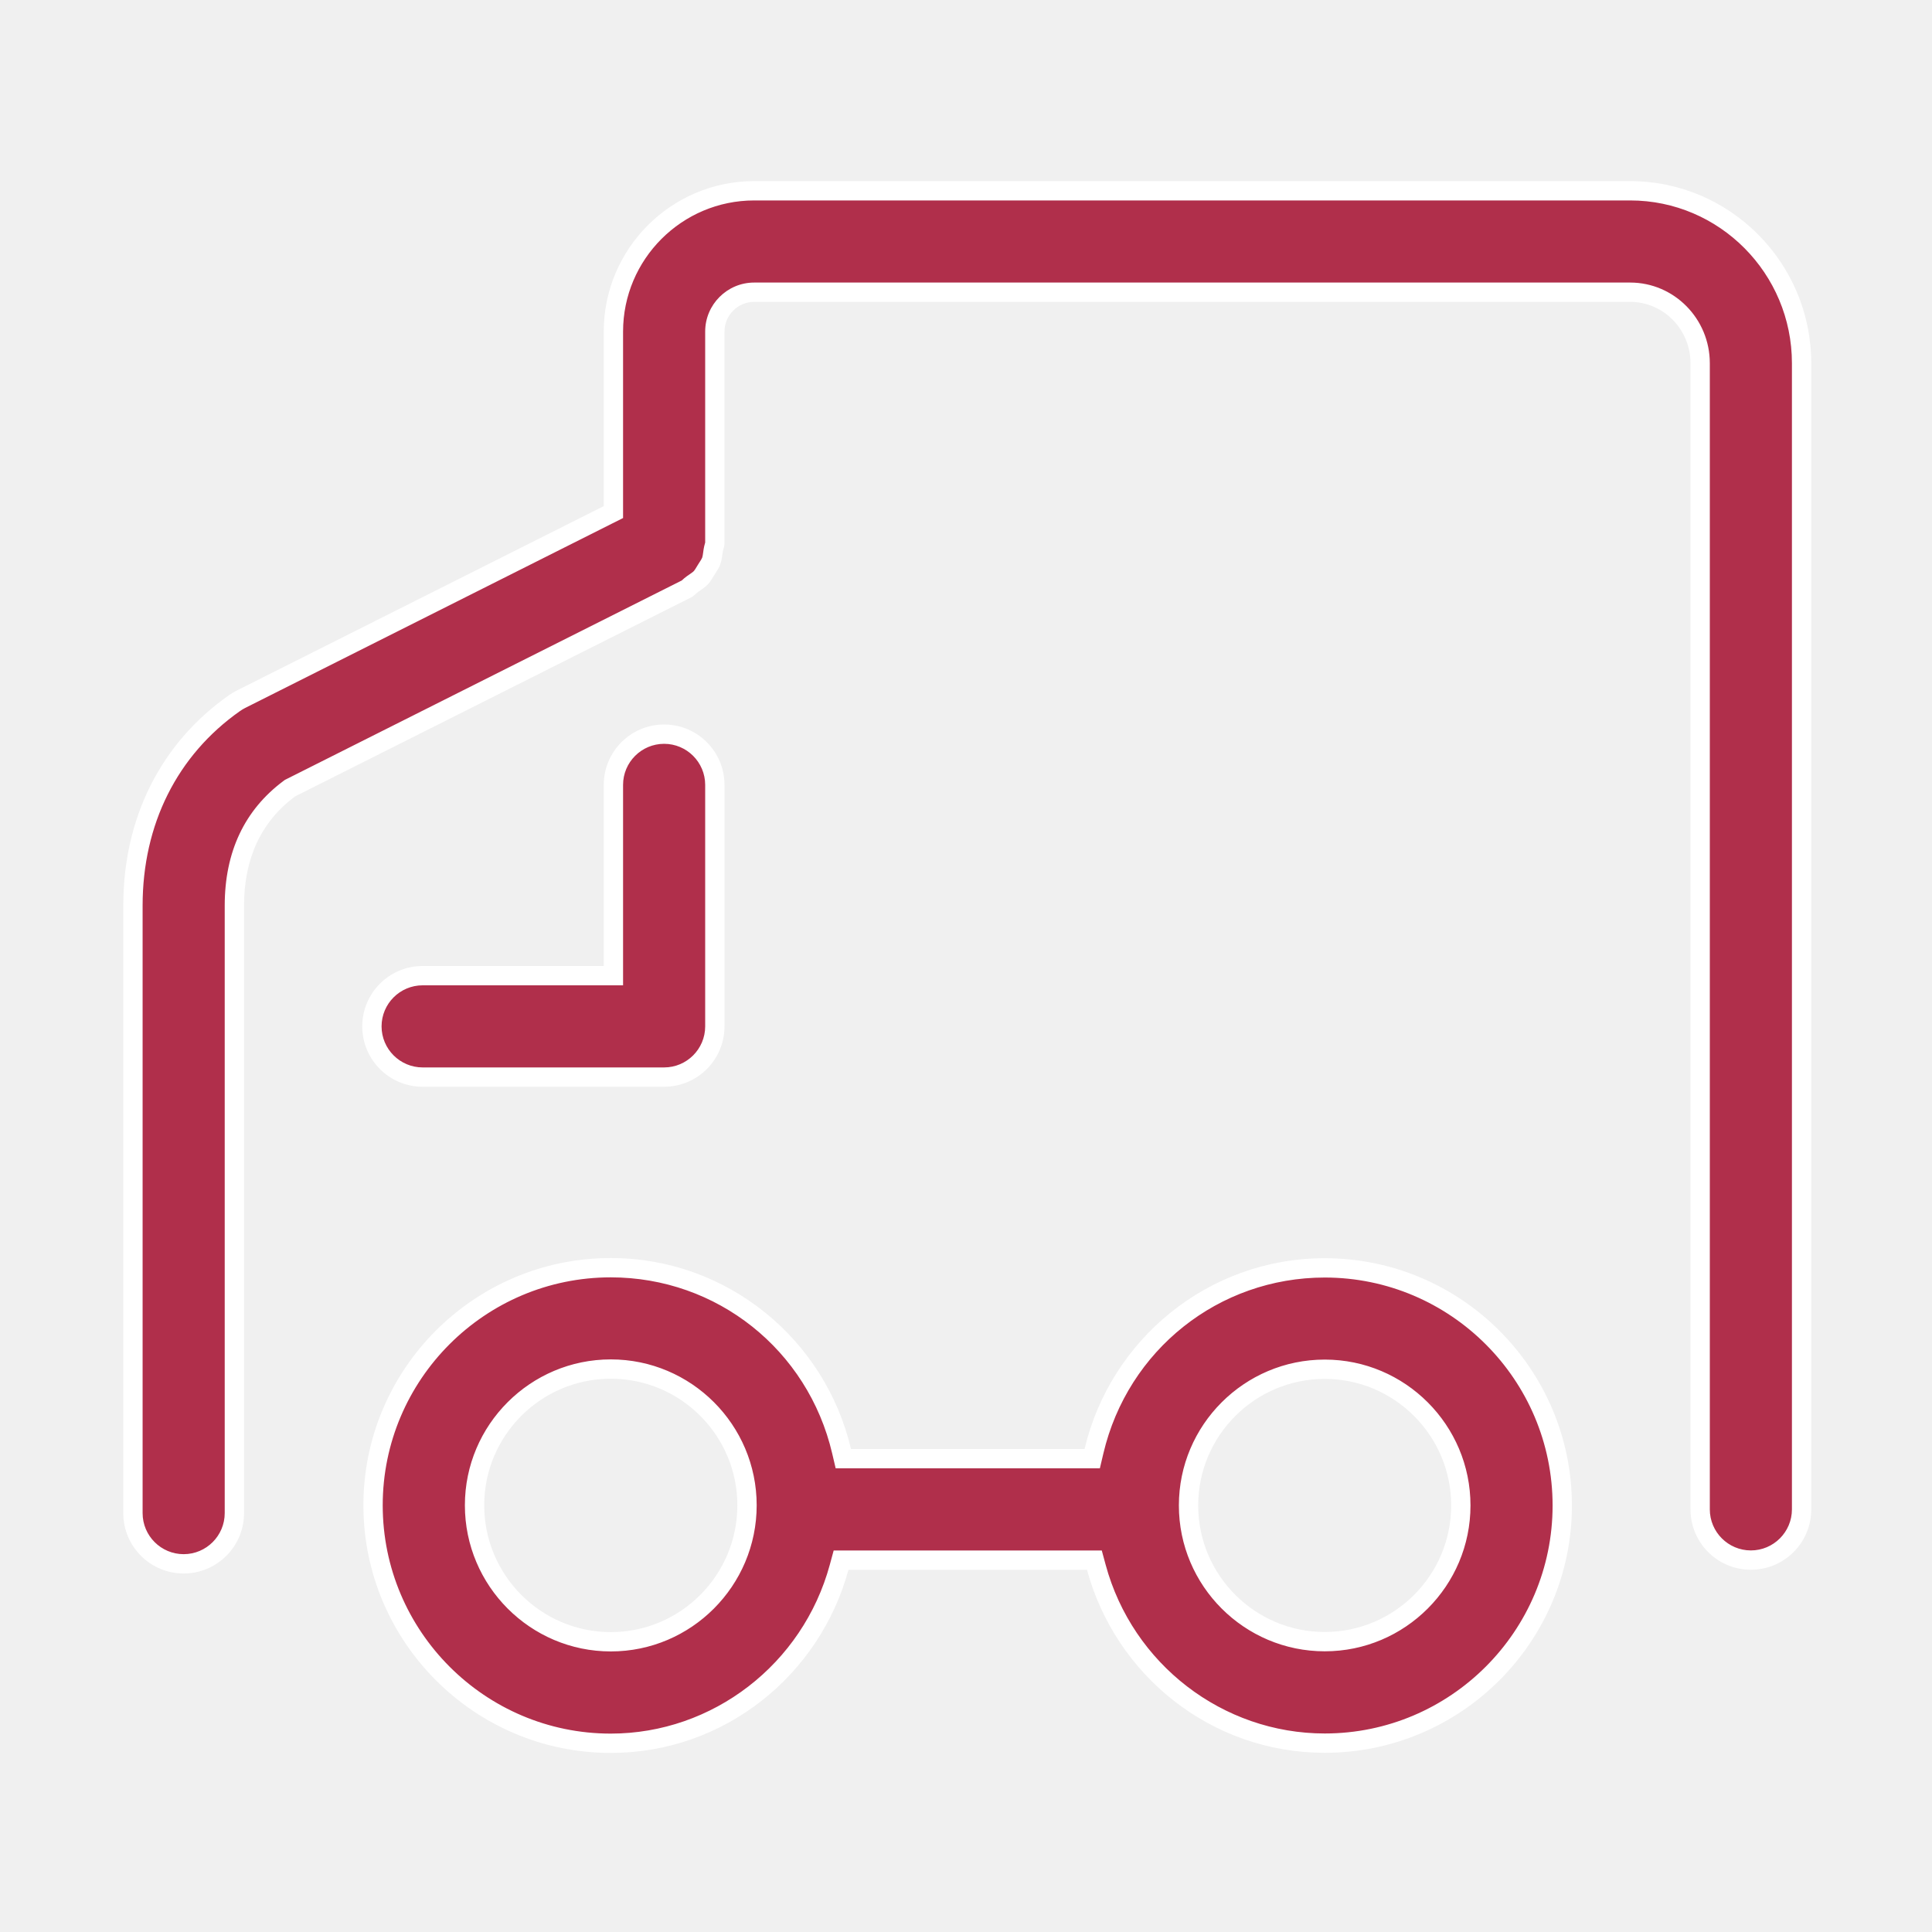
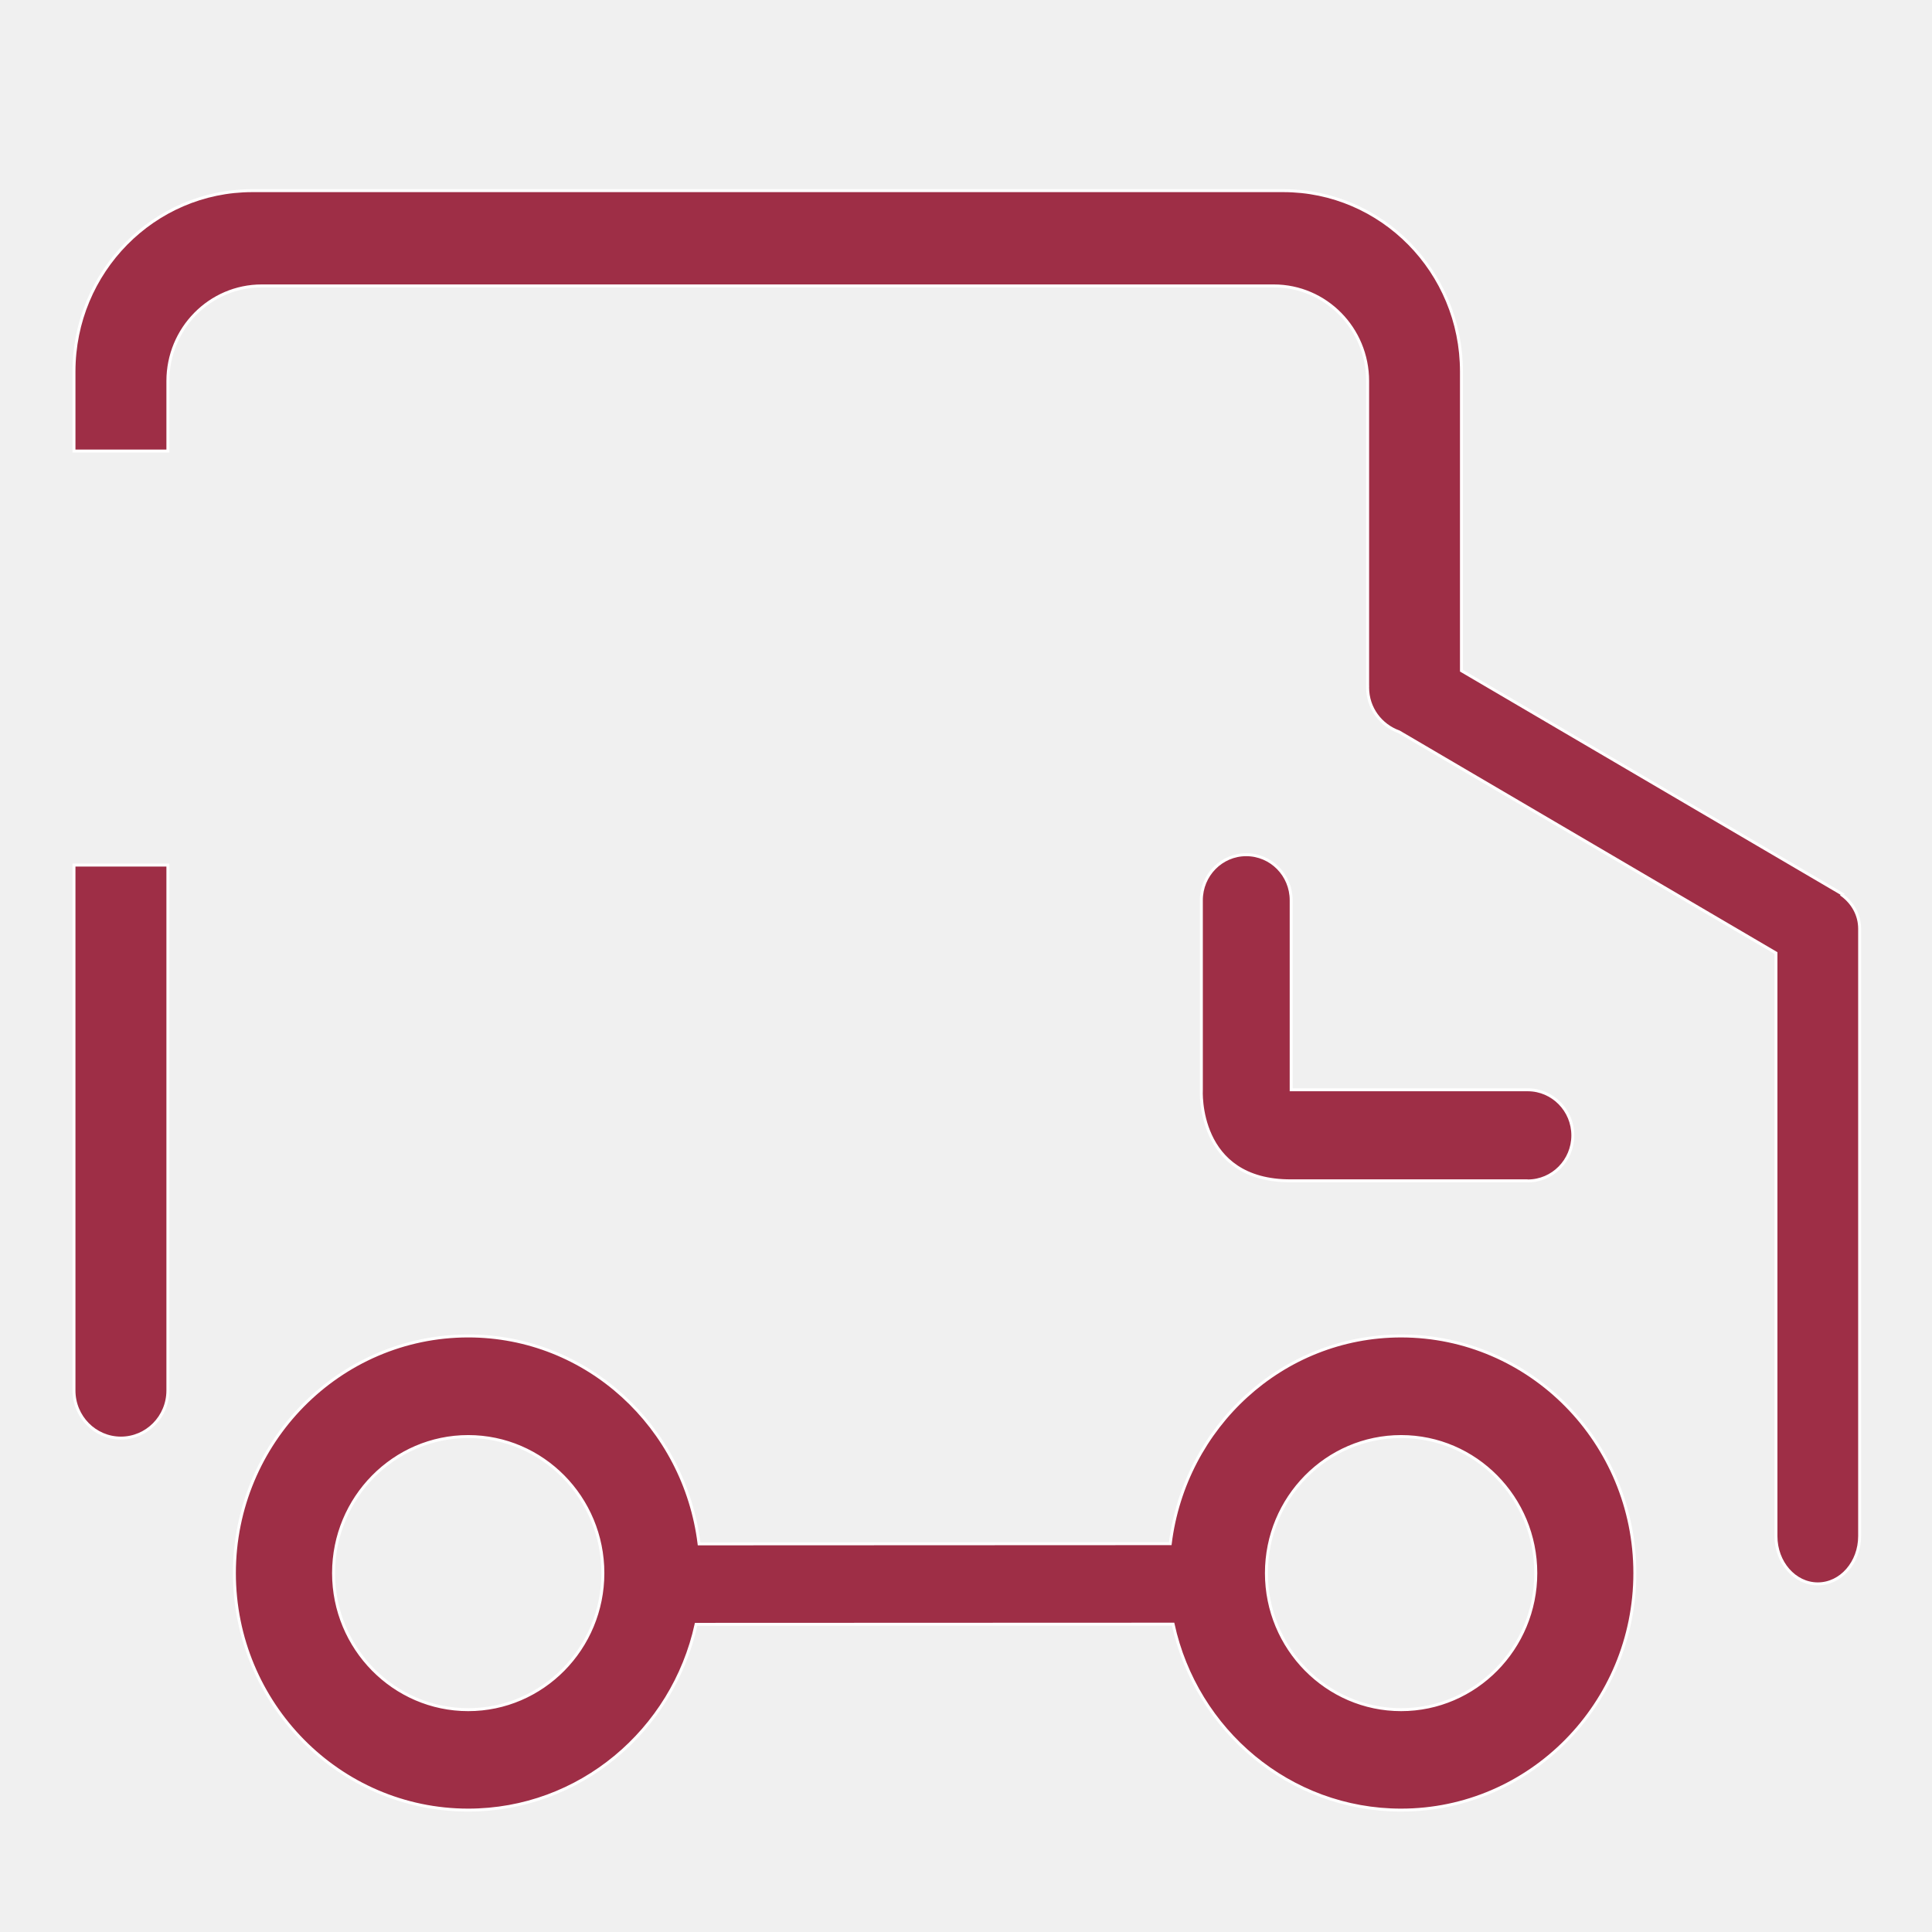
- <svg xmlns="http://www.w3.org/2000/svg" version="1.1" id="图层_1" x="0px" y="0px" width="32px" height="32px" viewBox="0 0 200 200" enable-background="new 0 0 200 200" xml:space="preserve">
+ <svg xmlns="http://www.w3.org/2000/svg" version="1.1" id="图层_1" x="0px" y="0px" width="32px" height="32px" viewBox="0 0 32 32" enable-background="new 0 0 32 32" xml:space="preserve">
  <g>
    <g transform="scale(0.1953125, 0.1953125)">
-       <g>
-         <path fill="#B02F4B" d="M323.712,923.968c-69.467,0-125.985-56.575-125.985-126.115c0-69.45,56.518-125.949,125.985-125.949     c58.612,0,108.92,39.994,122.342,97.265l0.925,3.95h131.925l0.93-3.945c13.485-57.215,63.78-97.175,122.31-97.175     c69.415,0,125.885,56.5,125.885,125.949c0,69.45-56.47,125.955-125.885,125.955c-56.41,0-106.2-38.33-121.075-93.215l-1.025-3.78     H445.779l-1.025,3.78C429.834,885.607,380.059,923.968,323.712,923.968z M323.745,725.628c-39.825,0-72.225,32.385-72.225,72.194     c0,39.896,32.4,72.351,72.225,72.351c39.805,0,72.189-32.455,72.189-72.351C395.934,758.013,363.549,725.628,323.745,725.628z      M702.144,725.728c-39.81,0-72.195,32.385-72.195,72.19c0,39.805,32.385,72.189,72.195,72.189     c39.77,0,72.125-32.385,72.125-72.189C774.268,758.112,741.914,725.728,702.144,725.728z M97.345,828.862     c-14.823,0-26.88-12.06-26.88-26.88V479.998c0-44.814,19.115-82.932,53.825-107.332c1.077-0.752,2.217-1.43,3.387-2.029     l197.442-99.226v-95.667c0-41.147,33.477-74.625,74.625-74.625h464.284c50.095,0,90.85,40.998,90.85,91.393v607.486     c0,14.819-12.06,26.88-26.88,26.88c-14.82,0-26.88-12.061-26.88-26.88V192.512c0-20.75-16.64-37.633-37.09-37.633H399.744     c-11.505,0-20.865,9.36-20.865,20.865v112.255c0,0.272-0.16,0.84-0.313,1.388c-0.212,0.76-0.417,1.529-0.55,2.337l-0.145,1.048     c-0.242,1.79-0.452,3.335-0.95,4.695c-0.393,1.034-1.07,2.09-1.857,3.31l-1.458,2.335c-0.713,1.183-1.328,2.202-2.053,2.995     c-0.902,0.978-2.143,1.825-3.58,2.81l-0.88,0.605c-0.725,0.508-1.36,1.072-1.985,1.652c-0.34,0.313-0.803,0.74-0.988,0.83     L153.685,417.738l-0.36,0.268c-19.31,14.385-29.1,35.242-29.1,61.992v321.984C124.225,816.803,112.167,828.862,97.345,828.862z      M224,570.878c-14.822,0-26.88-12.06-26.88-26.88c0-14.819,12.058-26.88,26.88-26.88h101.12V415.999     c0-14.823,12.057-26.88,26.88-26.88c14.822,0,26.88,12.057,26.88,26.88v127.999c0,14.82-12.058,26.88-26.88,26.88H224z" />
-         <path fill="#FFFFFF" d="M864.028,106.239c47.27,0,85.73,38.7,85.73,86.272v607.486c0,12-9.76,21.76-21.76,21.76     s-21.76-9.76-21.76-21.76V192.512c0-23.572-18.935-42.752-42.21-42.752H399.744c-14.327,0-25.985,11.654-25.985,25.984v111.827     c-0.038,0.146-0.083,0.288-0.123,0.436c-0.265,0.942-0.51,1.897-0.705,3.107l-0.132,0.97c-0.203,1.492-0.377,2.78-0.655,3.54     c-0.212,0.564-0.78,1.445-1.382,2.377l-0.672,1.053c-0.295,0.468-0.58,0.94-0.868,1.415c-0.547,0.905-1.063,1.766-1.422,2.155     c-0.518,0.56-1.585,1.29-2.715,2.064l-0.95,0.653c-1.078,0.757-1.9,1.518-2.5,2.072c-0.087,0.08-0.172,0.16-0.26,0.24     L151.787,412.961l-0.802,0.402l-0.717,0.535c-20.678,15.405-31.163,37.646-31.163,66.1v321.984c0,12-9.763,21.76-21.76,21.76     c-12,0-21.76-9.76-21.76-21.76V479.998c0-43.1,18.342-79.729,51.627-103.129c0.868-0.605,1.808-1.168,2.73-1.641l194.654-97.824     l5.643-2.835v-6.315v-92.51c0-38.325,31.18-69.505,69.505-69.505H864.028 M352,394.238c12,0,21.76,9.761,21.76,21.761v127.999     c0,12-9.76,21.76-21.76,21.76H224c-11.998,0-21.76-9.76-21.76-21.76s9.762-21.76,21.76-21.76h96h10.24v-10.24v-95.999     C330.239,403.999,340.002,394.238,352,394.238 M323.712,677.023c56.222,0,104.482,38.369,117.357,93.31l1.852,7.904h8.118h123.81     h8.105l1.86-7.89c12.94-54.89,61.185-93.229,117.33-93.229c66.59,0,120.765,54.205,120.765,120.829     c0,66.63-54.175,120.835-120.765,120.835c-54.105,0-101.86-36.774-116.13-89.435l-2.05-7.561h-7.835H449.694h-7.83l-2.053,7.556     c-14.315,52.699-62.057,89.505-116.1,89.505c-66.645,0-120.865-54.28-120.865-120.995     C202.847,731.228,257.067,677.023,323.712,677.023 M323.745,875.292c42.63,0,77.31-34.755,77.31-77.47     c0-42.63-34.68-77.314-77.31-77.314c-42.647,0-77.345,34.685-77.345,77.314C246.399,840.537,281.097,875.292,323.745,875.292      M702.144,875.228c42.595,0,77.245-34.68,77.245-77.31s-34.65-77.311-77.245-77.311c-42.63,0-77.315,34.681-77.315,77.311     S659.514,875.228,702.144,875.228 M864.028,95.999H399.744c-43.97,0-79.745,35.775-79.745,79.745v92.51l-194.655,97.825     c-1.377,0.705-2.72,1.505-4,2.399c-36.097,25.375-56,64.96-56,111.52v321.984c0,17.695,14.335,32,32,32c17.662,0,32-14.305,32-32     V479.998c0-25.024,9.088-44.512,27.04-57.887l209.982-105.505c1.44-0.702,2.368-1.982,3.647-2.88     c1.89-1.313,3.778-2.495,5.313-4.16c1.408-1.535,2.337-3.327,3.425-5.053c1.087-1.729,2.24-3.33,2.975-5.282     c0.8-2.178,1.025-4.418,1.345-6.688c0.255-1.57,0.927-2.945,0.927-4.545V175.744c0-8.673,7.073-15.745,15.745-15.745h464.284     c17.635,0,31.97,14.593,31.97,32.513v607.486c0,17.694,14.305,32,32,32c17.695,0,32-14.306,32-32V192.512     C959.998,139.294,916.928,95.999,864.028,95.999L864.028,95.999z M352,383.999c-17.665,0-32,14.335-32,32v95.999h-96     c-17.665,0-32,14.335-32,32c0,17.695,14.335,32,32,32h128c17.665,0,32-14.305,32-32V415.999     C383.999,398.334,369.664,383.999,352,383.999L352,383.999z M323.712,666.783c-72.287,0-131.104,58.784-131.104,131.069     c0,72.354,58.817,131.234,131.104,131.234c60.382,0,110.847-41.345,125.982-97.06h126.435     c15.1,55.715,65.564,96.995,126.015,96.995c72.225,0,131.004-58.785,131.004-131.075c0-72.284-58.78-131.069-131.004-131.069     c-61.955,0-113.665,43.295-127.295,101.12h-123.81C437.472,710.107,385.694,666.783,323.712,666.783L323.712,666.783z      M323.745,865.053c-36.993,0-67.105-30.146-67.105-67.23c0-36.96,30.08-67.074,67.105-67.074c36.99,0,67.07,30.08,67.07,67.074     C390.814,834.907,360.734,865.053,323.745,865.053L323.745,865.053z M702.144,864.987c-36.96,0-67.075-30.08-67.075-67.069     c0-36.99,30.08-67.07,67.075-67.07c36.925,0,67.005,30.08,67.005,67.07C769.148,834.907,739.104,864.987,702.144,864.987     L702.144,864.987z" />
-       </g>
+       <path fill="#9E2E46" stroke="#FFFFFF" stroke-width="0.25" stroke-miterlimit="10" d="M6.274,73.361v44.557    c0,2.229,1.78,4.037,3.979,4.037s3.984-1.809,3.984-4.037V73.361H6.274z" />
+       <path fill="#9E2E46" stroke="#FFFFFF" stroke-width="0.25" stroke-miterlimit="10" d="M156.212,75.899l0.041-0.066l-32.317-18.956    V31.506c0-8.466-6.765-15.338-15.119-15.338H21.402c-8.354,0-15.126,6.872-15.128,15.338v6.745h7.963v-5.937    c0-4.455,3.562-8.068,7.958-8.068h85.824c4.397,0,7.961,3.612,7.961,8.068v25.972h0.005c0,0.005-0.005,0.007-0.005,0.016    c0,1.759,1.123,3.212,2.666,3.765l31.961,18.754v49.451c0,2.227,1.587,4.045,3.549,4.045c1.963,0,3.547-1.819,3.547-4.045V78.756    C157.701,77.562,157.095,76.553,156.212,75.899z" />
+       <path fill="#9E2E46" stroke="#FFFFFF" stroke-width="0.25" stroke-miterlimit="10" d="M109.496,76.343    c0-2.134-1.704-3.861-3.813-3.861c-2.099,0-3.804,1.731-3.804,3.861v16.075c0,0-0.459,7.764,7.617,7.72h20.033    c0.01,0,0.027,0.009,0.039,0.009c2.104,0,3.813-1.733,3.813-3.861c0-2.129-1.706-3.857-3.806-3.869l-20.079,0.001V76.368    C109.496,76.358,109.496,76.353,109.496,76.343z" />
+       <path fill="#9E2E46" stroke="#FFFFFF" stroke-width="0.25" stroke-miterlimit="10" d="M118.817,113.295    c-10.087,0-18.346,7.712-19.576,17.613l-39.956,0.017c-1.223-9.909-9.484-17.631-19.579-17.631    c-10.929,0-19.82,9.02-19.828,20.109c0,11.078,8.896,20.099,19.828,20.099c9.448,0,17.355-6.757,19.325-15.753l40.451-0.015    c1.958,9.002,9.875,15.768,19.335,15.768c10.93,0,19.823-9.019,19.823-20.099C138.64,122.313,129.749,113.295,118.817,113.295z     M39.706,144.985c-6.294,0-11.42-5.2-11.42-11.581c0-6.391,5.122-11.58,11.42-11.58c6.299,0,11.42,5.189,11.42,11.58    C51.126,139.785,46.007,144.985,39.706,144.985z M118.819,144.985c-6.296,0-11.423-5.2-11.423-11.581    c0-6.391,5.122-11.58,11.423-11.58s11.422,5.189,11.422,11.58C130.242,139.785,125.12,144.985,118.819,144.985z" />
    </g>
  </g>
</svg>
